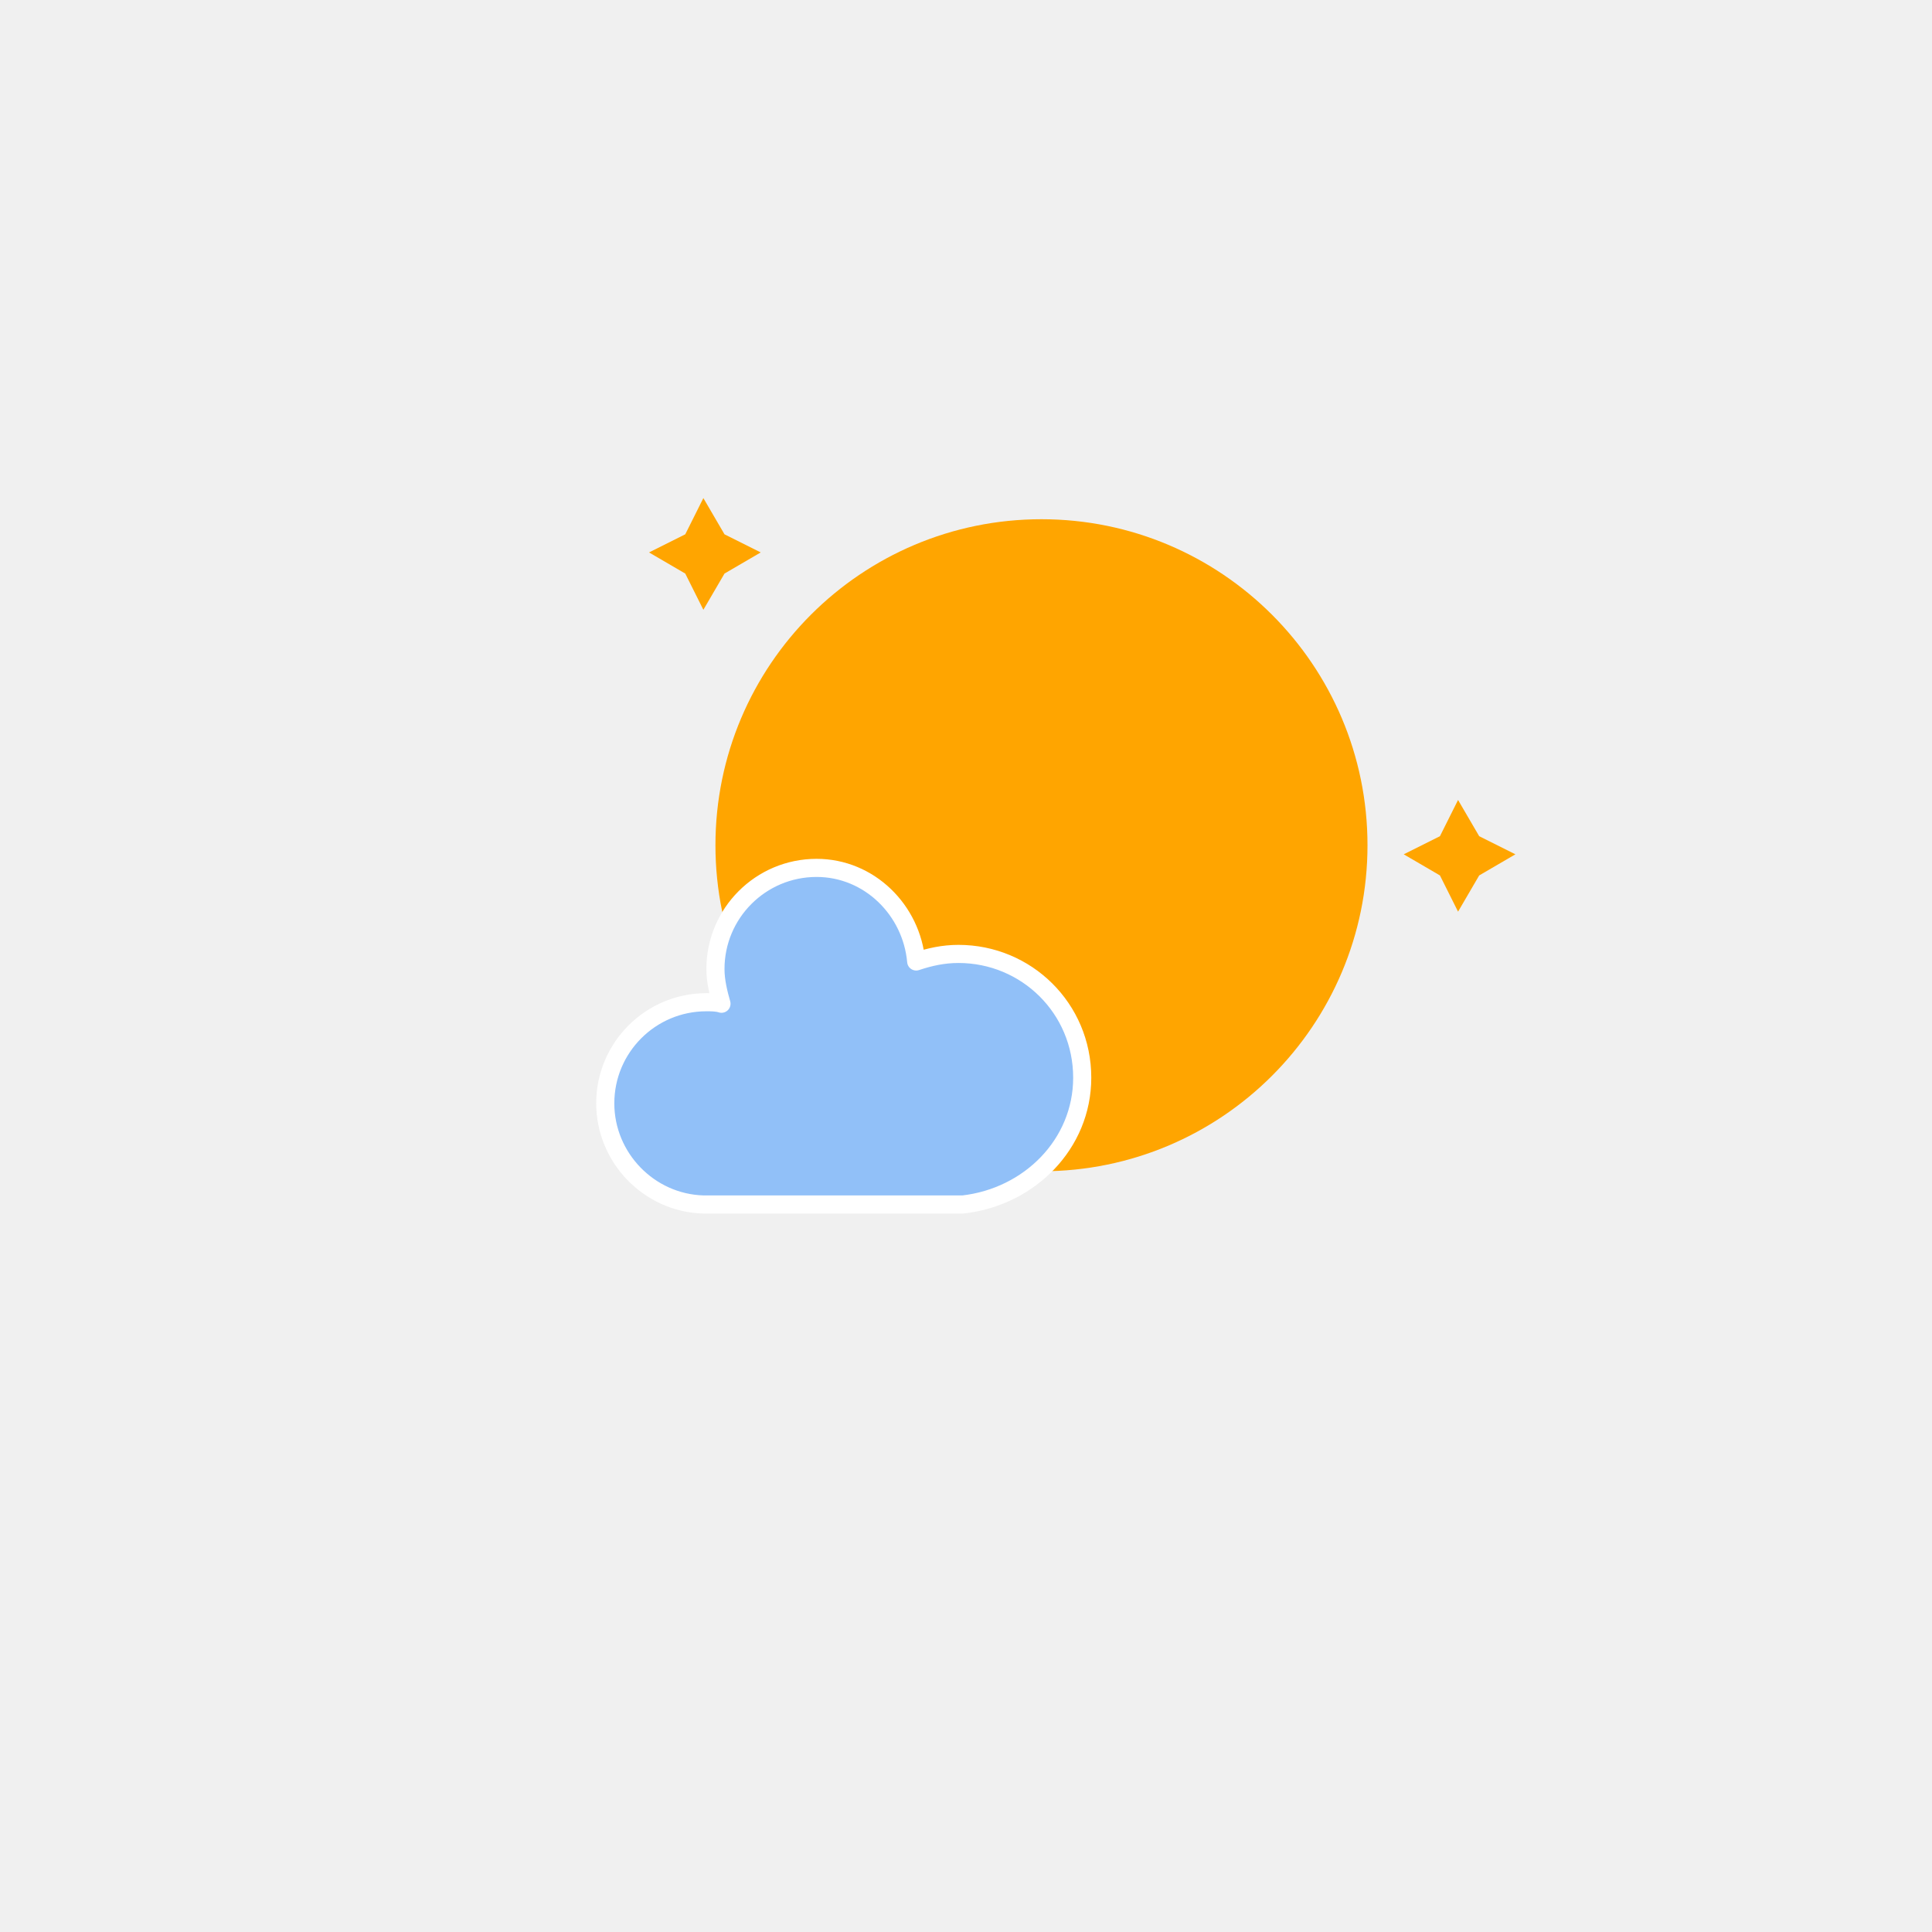
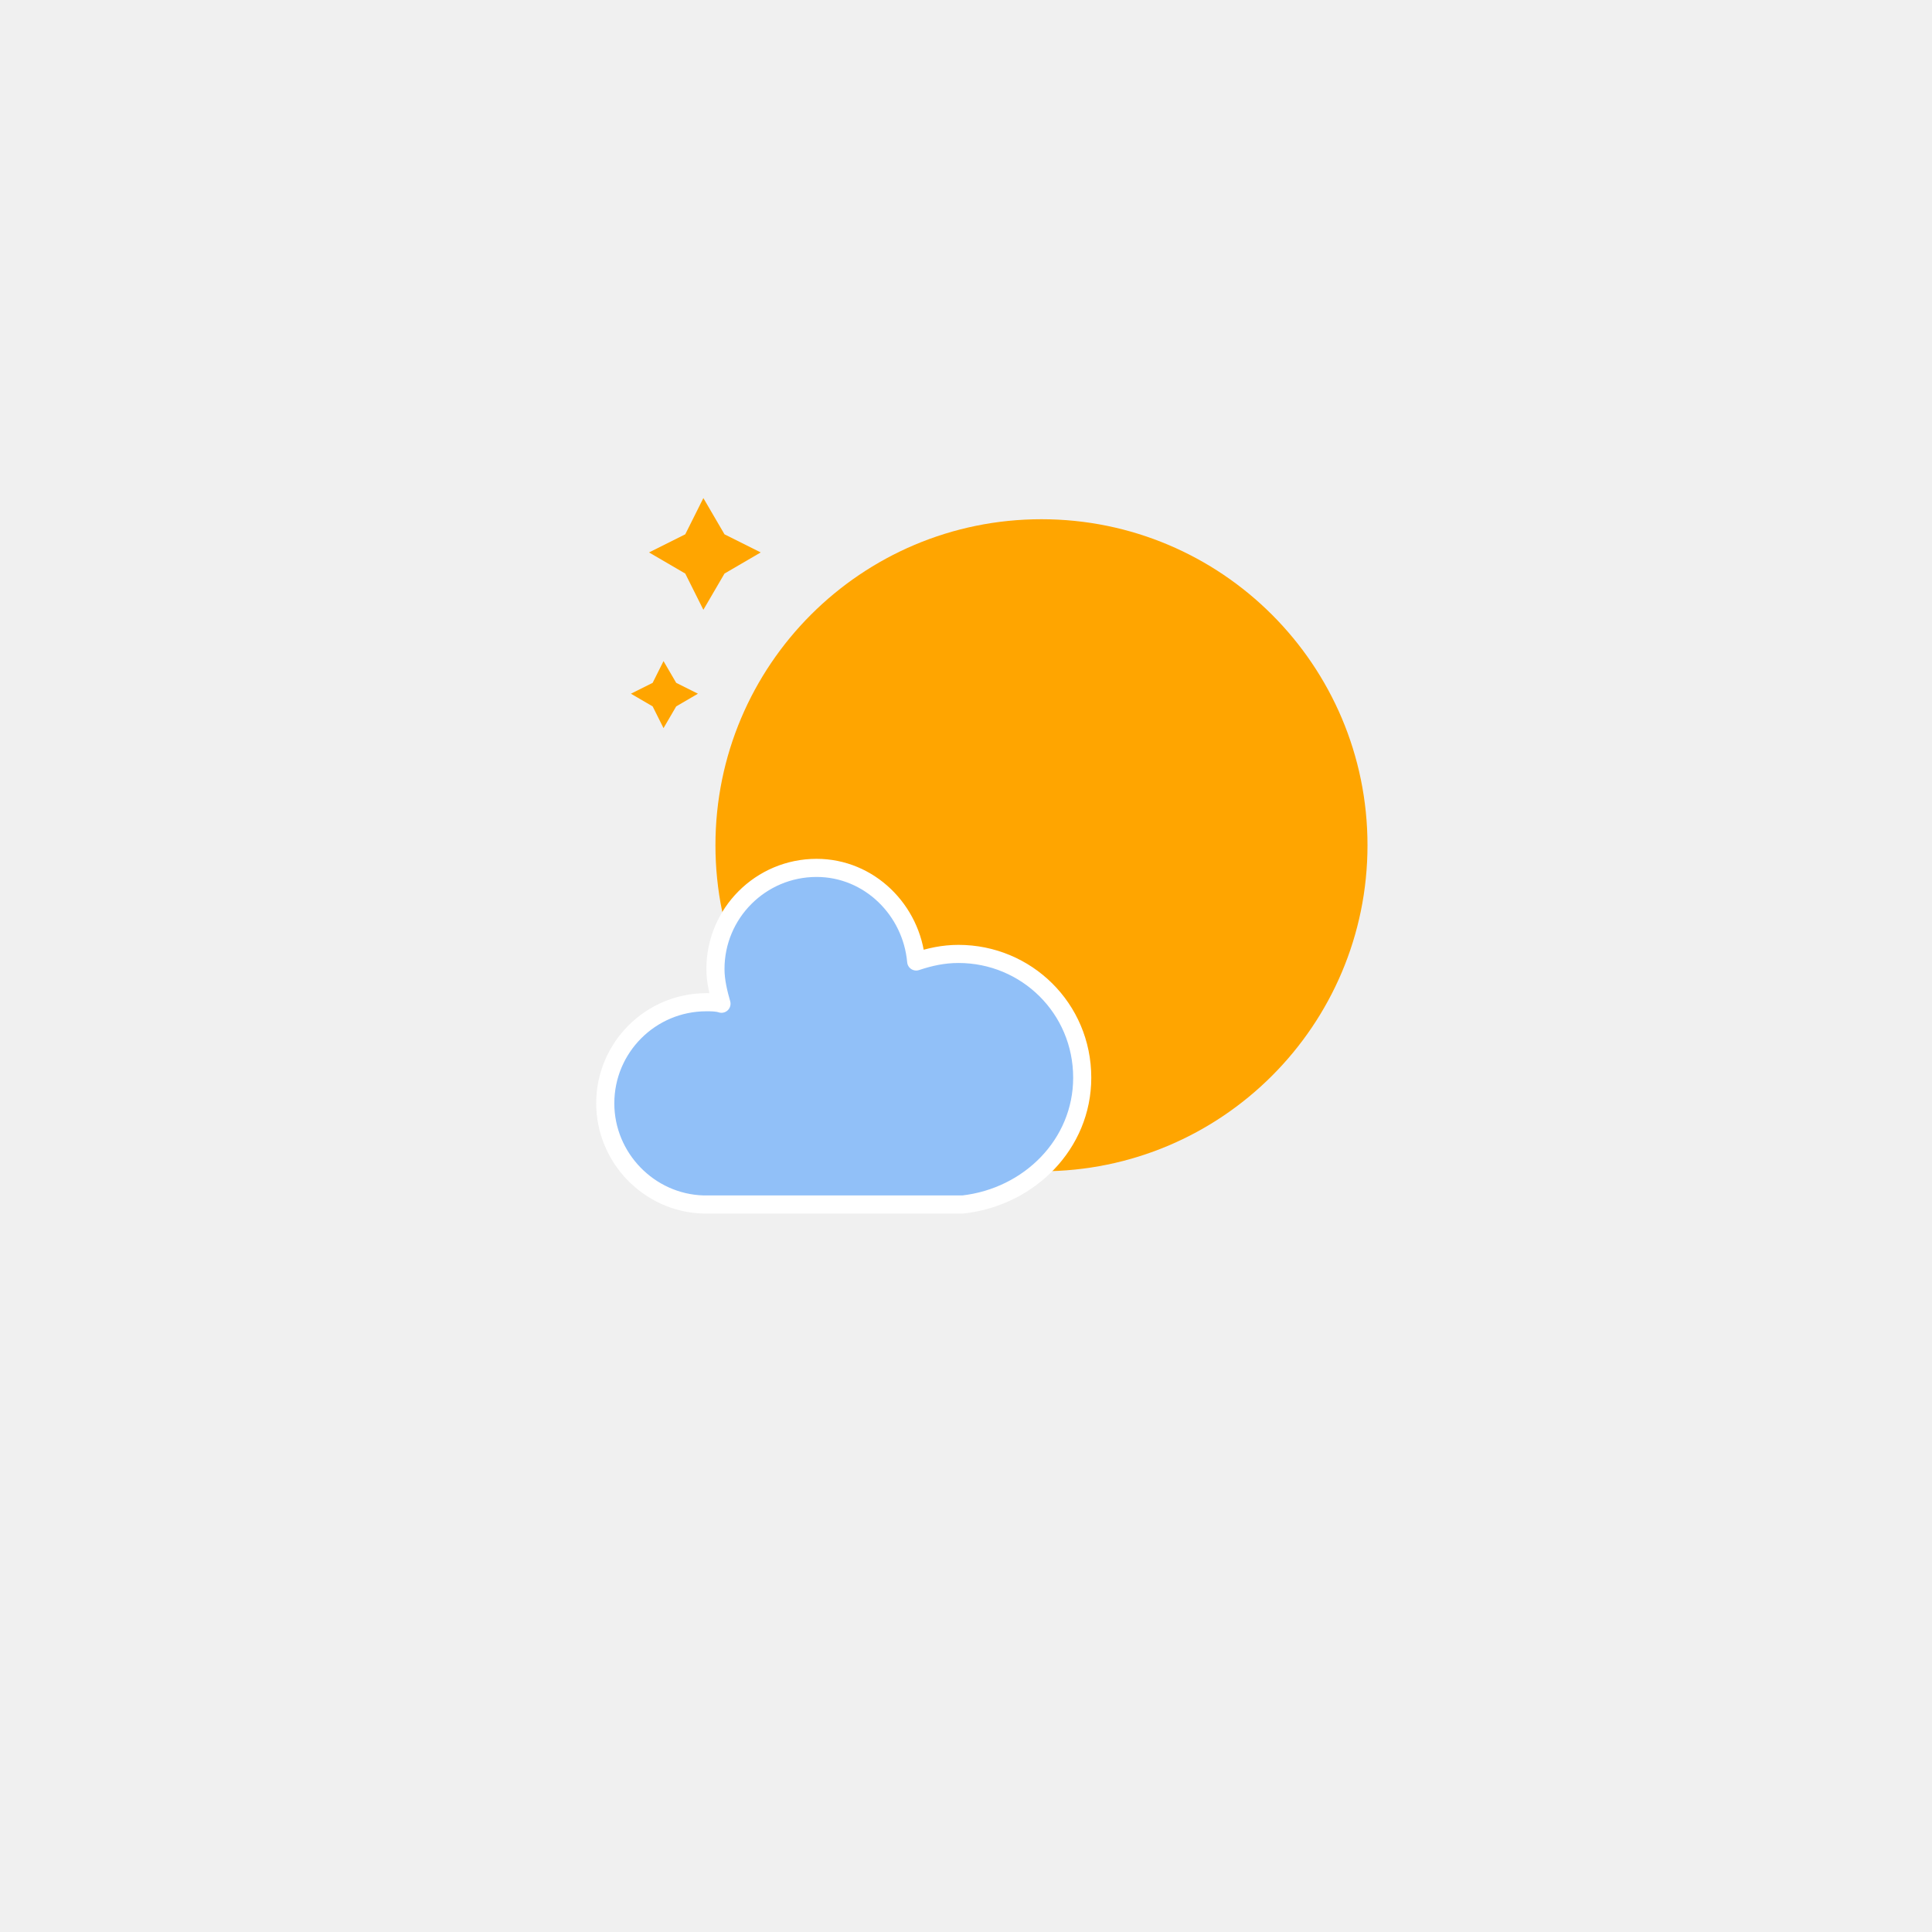
<svg xmlns="http://www.w3.org/2000/svg" version="1.1" width="64" height="64" viewbox="0 0 64 64">
  <defs>
    <style type="text/css" />
  </defs>
  <g id="mainly-fine">
    <g transform="translate(20,15)">
      <g class="am-weather-moon-star-1">
        <polygon fill="orange" points="3.3,1.5 4,2.7 5.2,3.3 4,4 3.3,5.2 2.7,4 1.5,3.3 2.7,2.7" stroke="none" stroke-miterlimit="10" />
      </g>
      <g class="am-weather-moon-star-2">
-         <polygon fill="orange" points="3.3,1.5 4,2.7 5.2,3.3 4,4 3.3,5.2 2.7,4 1.5,3.3 2.7,2.7" stroke="none" stroke-miterlimit="10" transform="translate(25,10)" />
+         <polygon fill="orange" points="3.3,1.5 4,2.7 5.2,3.3 4,4 3.3,5.2 2.7,4 1.5,3.3 2.7,2.7" stroke="none" stroke-miterlimit="10" transform="scale(0.6), translate(0,10)" />
      </g>
      <g class="am-weather-moon">
        <circle cx="0" cy="0" fill="orange" r="9.8" stroke="orange" stroke-width="2" transform="translate(14.5,13)" />
      </g>
      <g class="am-weather-cloud-1">
        <path d="M47.7,35.4c0-4.6-3.7-8.2-8.2-8.2c-1,0-1.9,0.2-2.8,0.5c-0.3-3.4-3.1-6.2-6.6-6.2c-3.7,0-6.7,3-6.7,6.7c0,0.8,0.2,1.6,0.4,2.3    c-0.3-0.1-0.7-0.1-1-0.1c-3.7,0-6.7,3-6.7,6.7c0,3.6,2.9,6.6,6.5,6.7l17.2,0C44.2,43.3,47.7,39.8,47.7,35.4z" fill="#91C0F8" stroke="white" stroke-linejoin="round" stroke-width="1.2" transform="translate(-8,3), scale(0.5)" />
      </g>
    </g>
  </g>
</svg>
